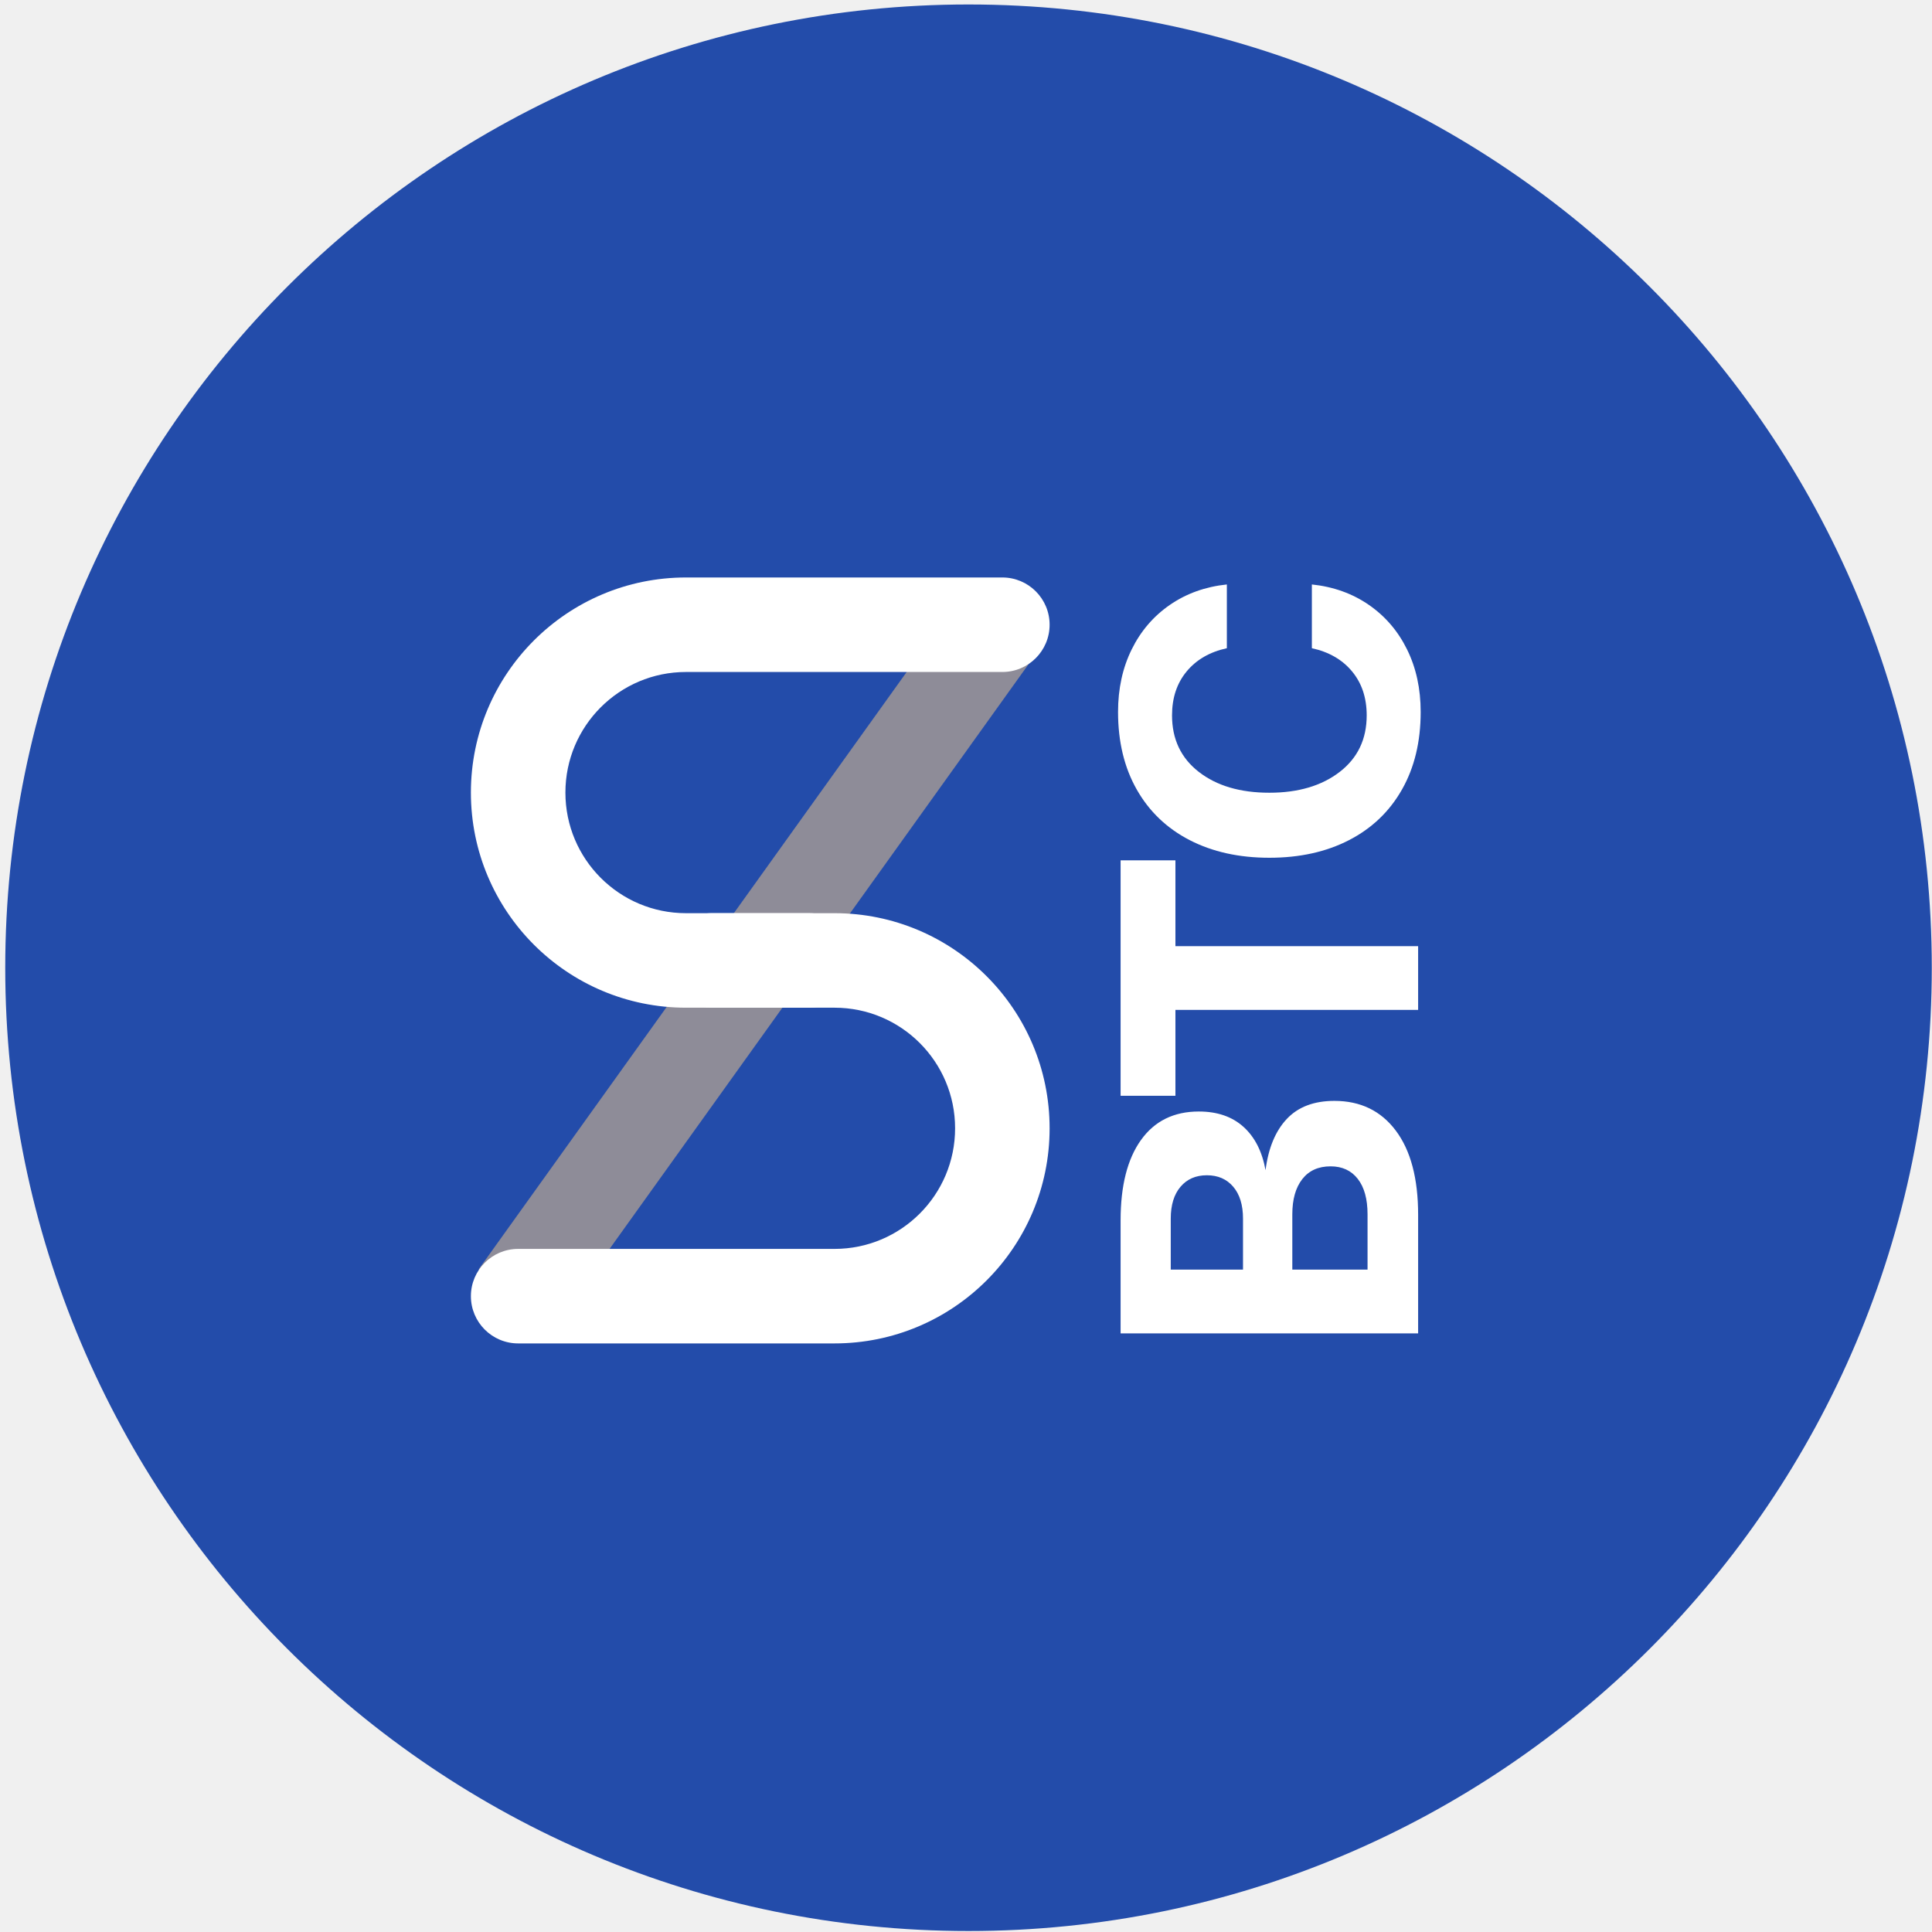
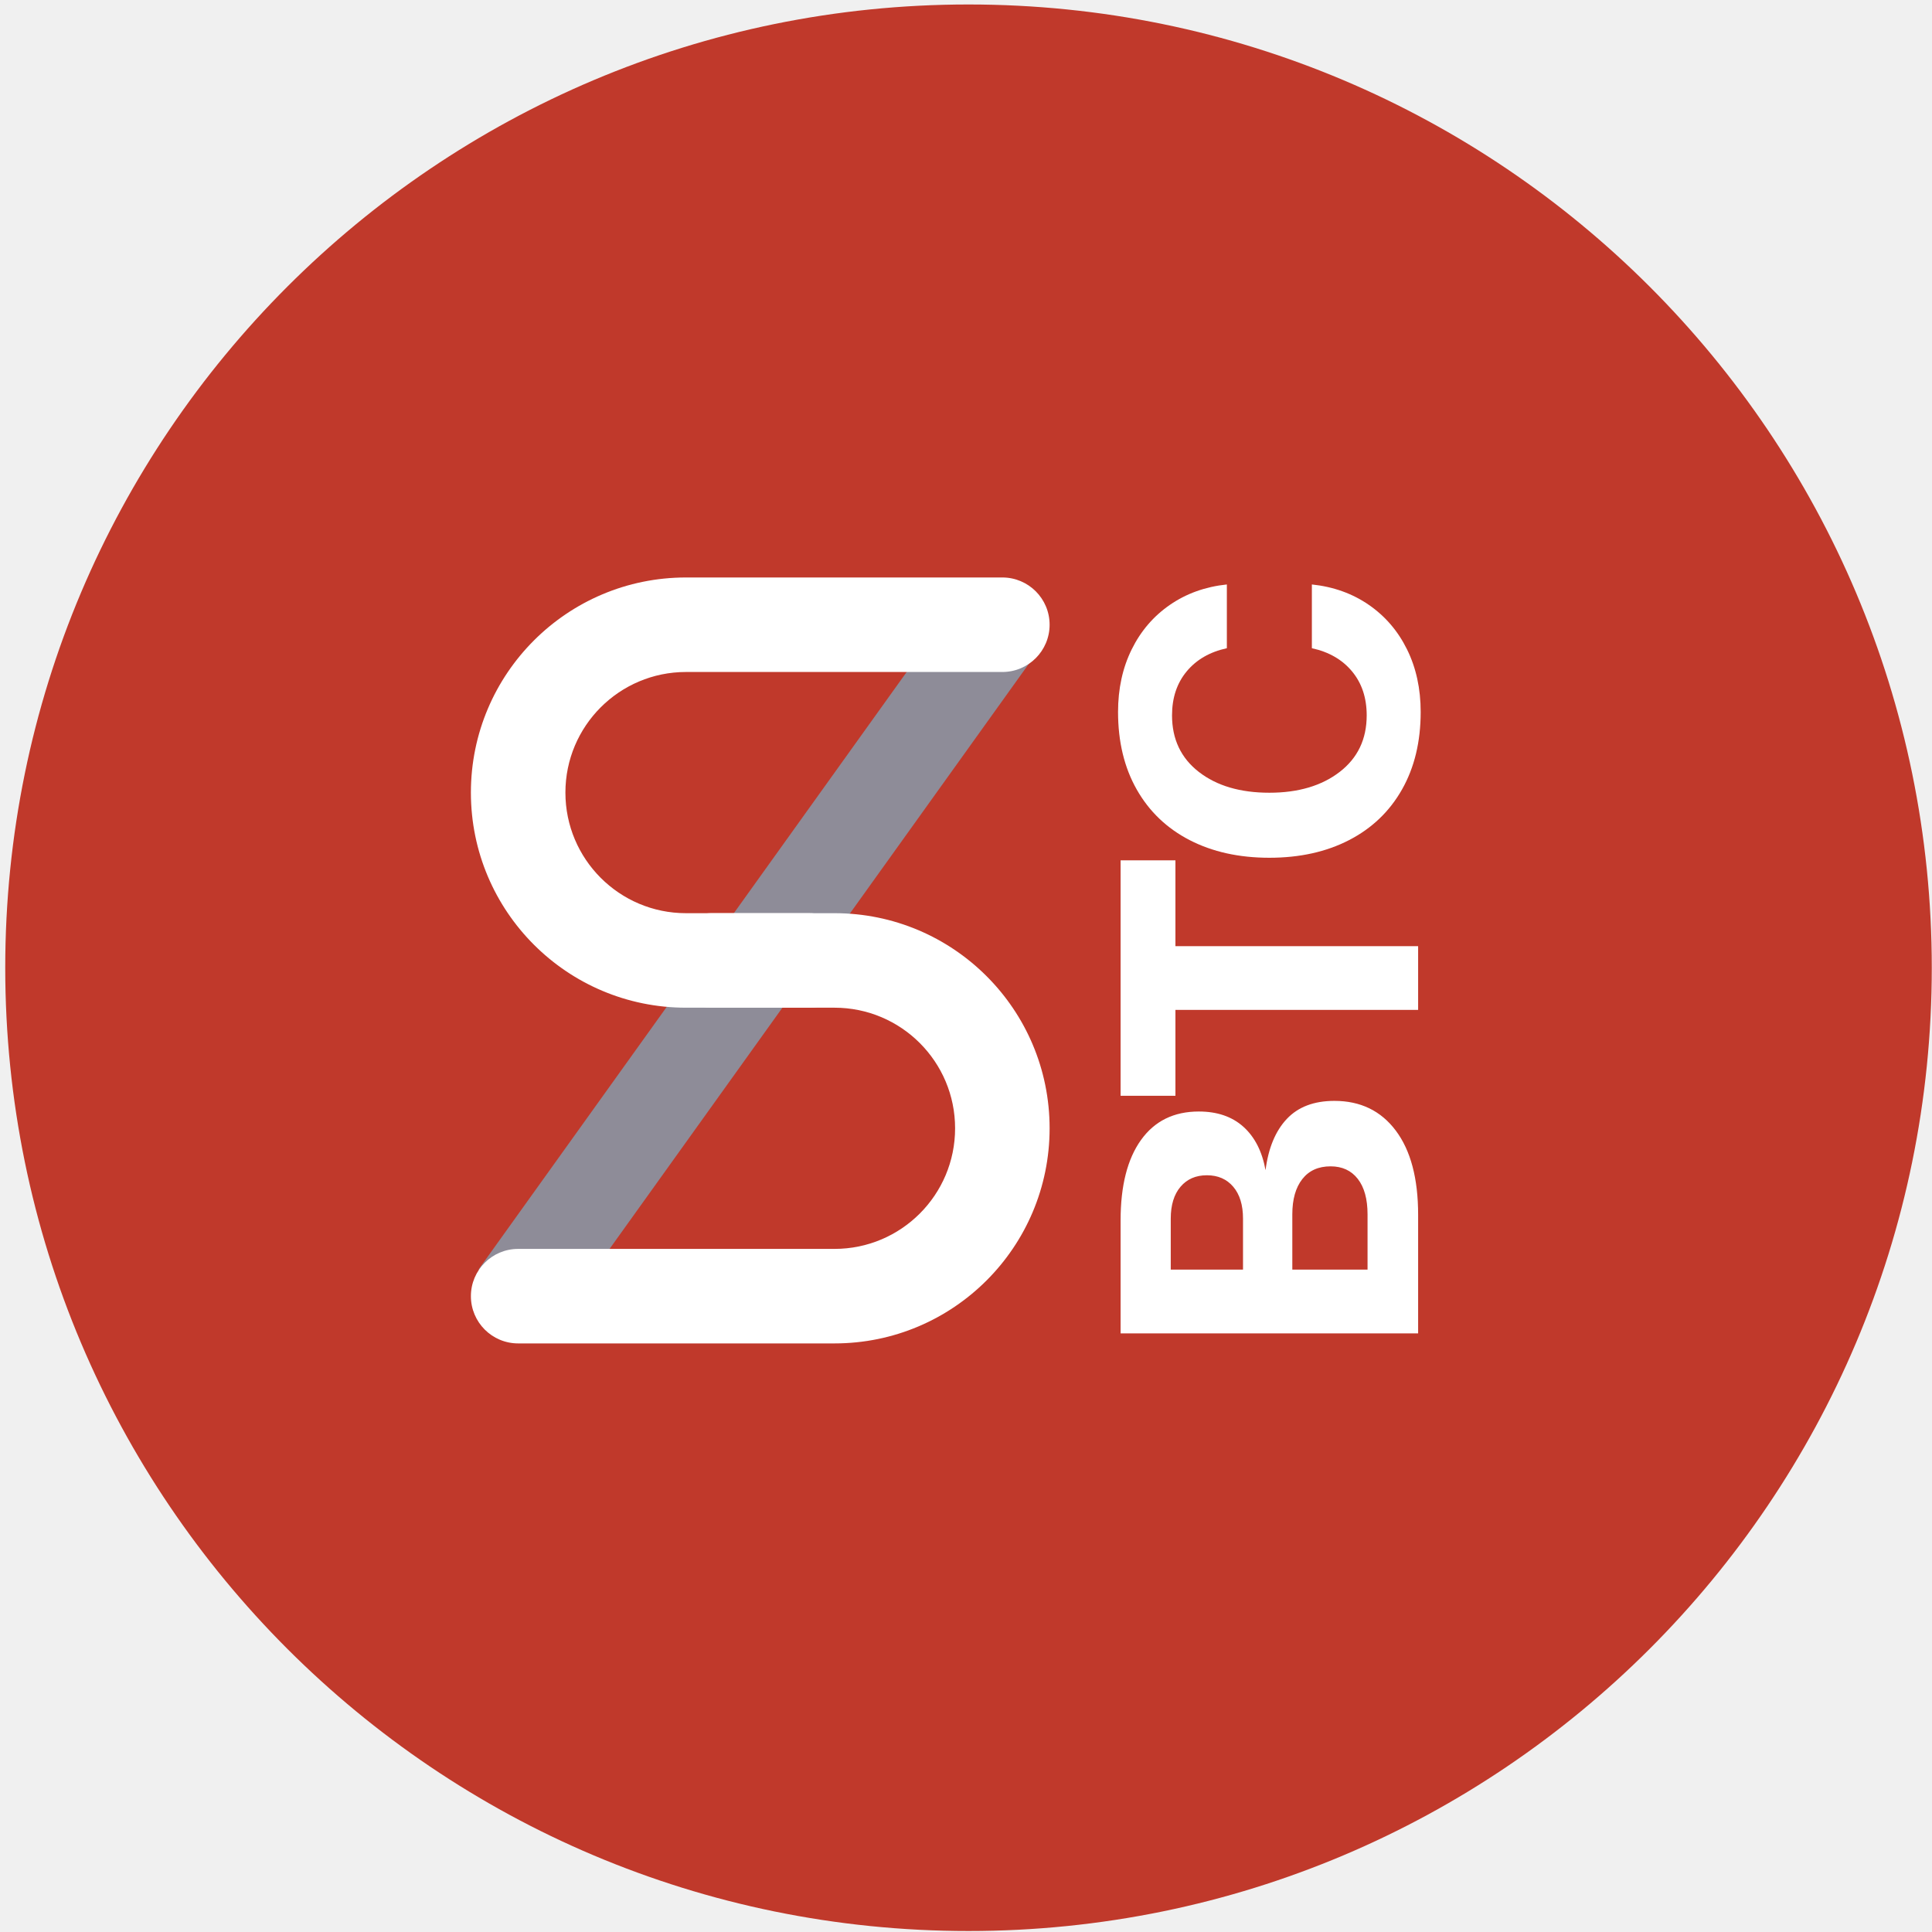
<svg xmlns="http://www.w3.org/2000/svg" width="300" height="300">
  <g fill="none" fill-rule="evenodd">
-     <circle cx="150.39" cy="150.271" r="149.576" fill="#234CAA" />
+     <circle cx="150.39" cy="150.271" r="149.576" fill="#c0392b" />
    <path fill="#8E8C98" d="M86.257 205.645l-11.93-8.548L149.36 92.385l11.93 8.548z" />
    <path fill="#FFF" d="M125.57 141.8a7.338 7.338 0 1 1 0 14.675h-19.047c-18.447 0-33.402-14.955-33.402-33.402 0-18.448 14.955-33.403 33.402-33.403h49.122a7.338 7.338 0 1 1 0 14.676h-49.122c-10.342 0-18.726 8.384-18.726 18.727 0 10.342 8.384 18.726 18.726 18.726h19.048z" />
    <path fill="#FFF" d="M110.533 156.475a7.338 7.338 0 0 1 0-14.676h19.048c18.448 0 33.402 14.955 33.402 33.403s-14.954 33.403-33.402 33.403H80.459a7.338 7.338 0 1 1 0-14.676h49.122c10.342 0 18.726-8.384 18.726-18.727 0-10.342-8.384-18.727-18.726-18.727h-19.048z" />
    <path fill="#FFF" fill-rule="nonzero" d="M174.006 189.49c0-5.368 1.056-9.526 3.168-12.474 2.112-2.948 5.104-4.422 8.976-4.422 2.86 0 5.17.792 6.93 2.376 1.76 1.584 2.904 3.828 3.432 6.732.44-3.432 1.54-6.083 3.3-7.953 1.76-1.87 4.224-2.805 7.392-2.805 4.048 0 7.227 1.54 9.537 4.62 2.31 3.08 3.465 7.436 3.465 13.068v18.414h-46.2V189.49zm19.008 7.656v-7.92c0-2.112-.506-3.762-1.518-4.95-1.012-1.188-2.376-1.782-4.092-1.782-1.716 0-3.08.594-4.092 1.782-1.012 1.188-1.518 2.838-1.518 4.95v7.92h11.22zm19.338 0v-8.58c0-2.376-.506-4.213-1.518-5.511s-2.42-1.947-4.224-1.947c-1.892 0-3.355.66-4.389 1.98-1.034 1.32-1.551 3.146-1.551 5.478v8.58h11.682zm-38.346-26.994v-36.564h8.514v13.332h37.686v9.9H182.52v13.332h-8.514zm23.1-36.96c-4.708 0-8.833-.913-12.375-2.739-3.542-1.826-6.281-4.444-8.217-7.854-1.936-3.41-2.904-7.425-2.904-12.045 0-3.608.704-6.842 2.112-9.702 1.408-2.86 3.388-5.17 5.94-6.93 2.552-1.76 5.5-2.816 8.844-3.168v9.9c-2.64.572-4.719 1.771-6.237 3.597-1.518 1.826-2.277 4.103-2.277 6.831 0 3.696 1.386 6.622 4.158 8.778 2.772 2.156 6.424 3.234 10.956 3.234 4.488 0 8.129-1.078 10.923-3.234 2.794-2.156 4.191-5.082 4.191-8.778 0-2.728-.759-5.005-2.277-6.831-1.518-1.826-3.597-3.025-6.237-3.597v-9.9c3.344.352 6.292 1.408 8.844 3.168 2.552 1.76 4.532 4.07 5.94 6.93 1.408 2.86 2.112 6.094 2.112 9.702 0 4.62-.968 8.635-2.904 12.045s-4.675 6.028-8.217 7.854c-3.542 1.826-7.667 2.739-12.375 2.739z" />
  </g>
</svg>
